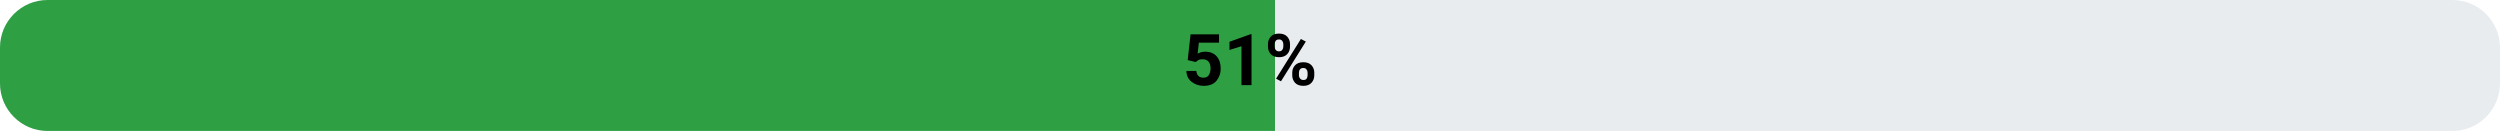
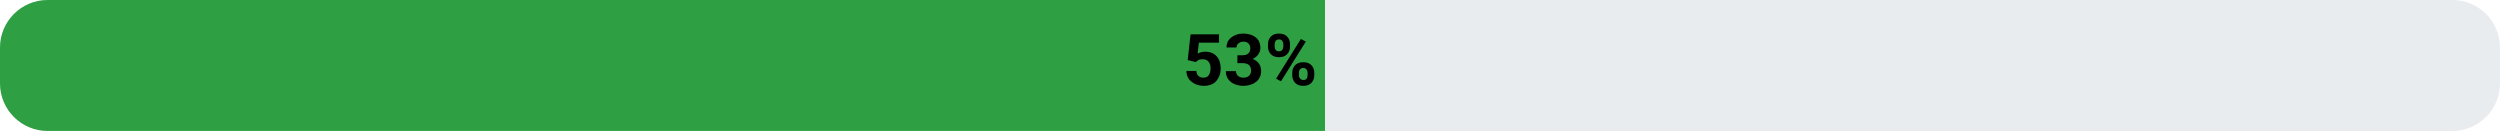
<svg xmlns="http://www.w3.org/2000/svg" width="420" height="22" role="img" aria-label="Progress: 83%">
  <rect width="100%" height="100%" fill="#e9ecef" rx="8" ry="8" />
  <clipPath id="r">
    <rect width="100%" height="100%" rx="8" ry="8" />
  </clipPath>
  <g clip-path="url(#r)">
-     <rect width="51%" height="100%" fill="#2ea043" />
+     <rect width="53%" height="100%" fill="#2ea043" />
  </g>
-   <text x="50%" y="50%" dominant-baseline="middle" text-anchor="middle" fill="#000000" font-family="Segoe UI, Roboto, Helvetica, Arial, sans-serif" font-size="12" font-weight="600">51%</text>
+   <text x="50%" y="50%" dominant-baseline="middle" text-anchor="middle" fill="#000000" font-family="Segoe UI, Roboto, Helvetica, Arial, sans-serif" font-size="12" font-weight="600">53%</text>
</svg>
